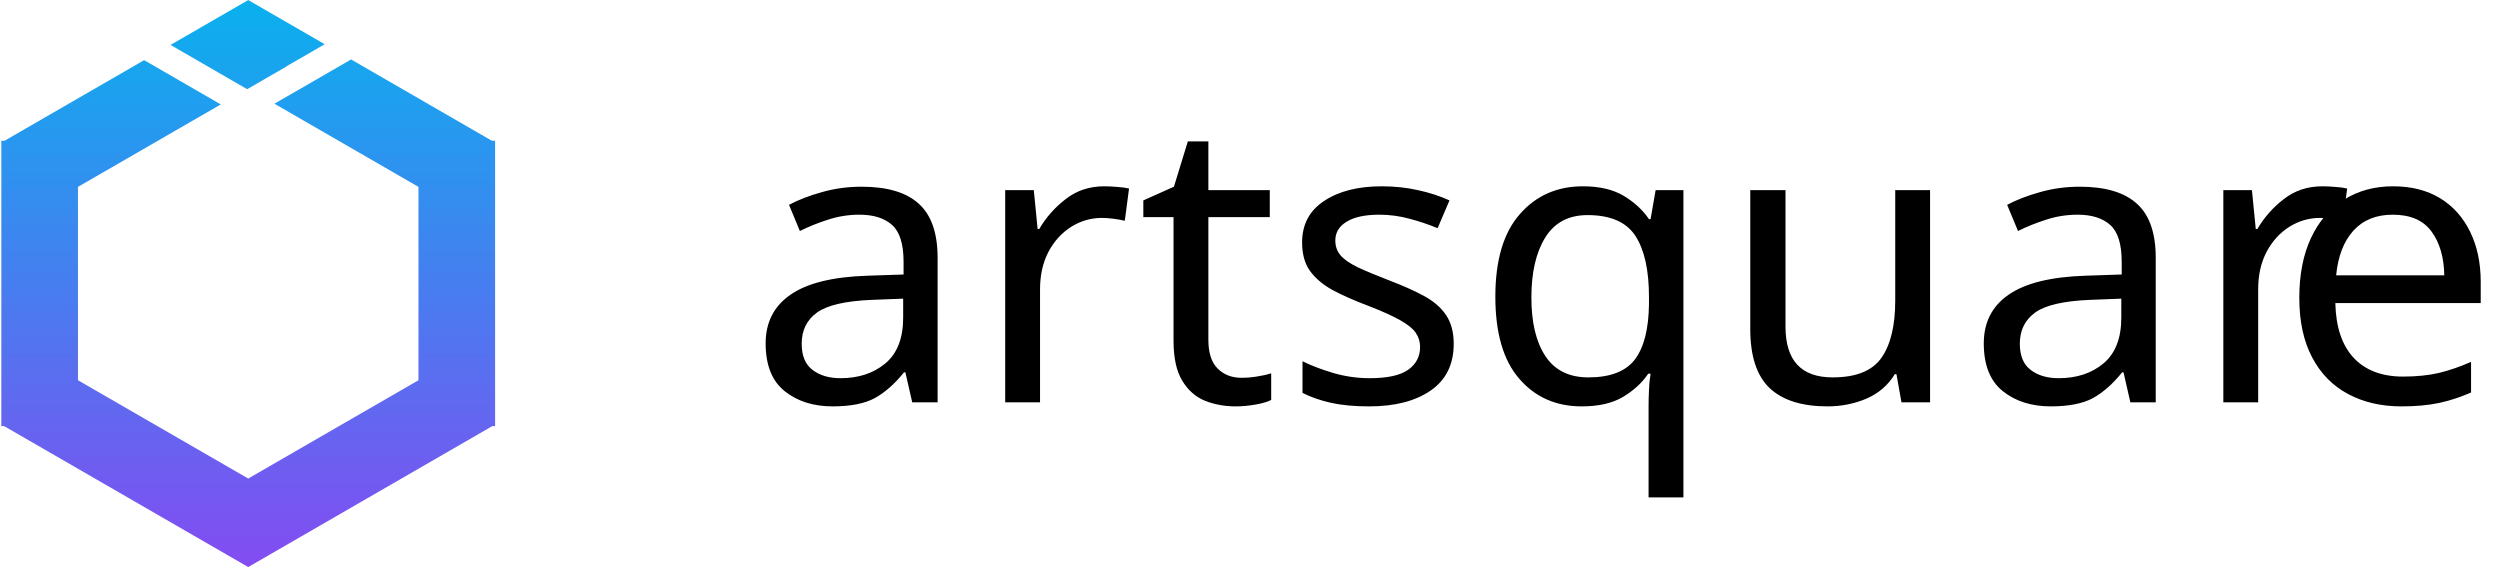
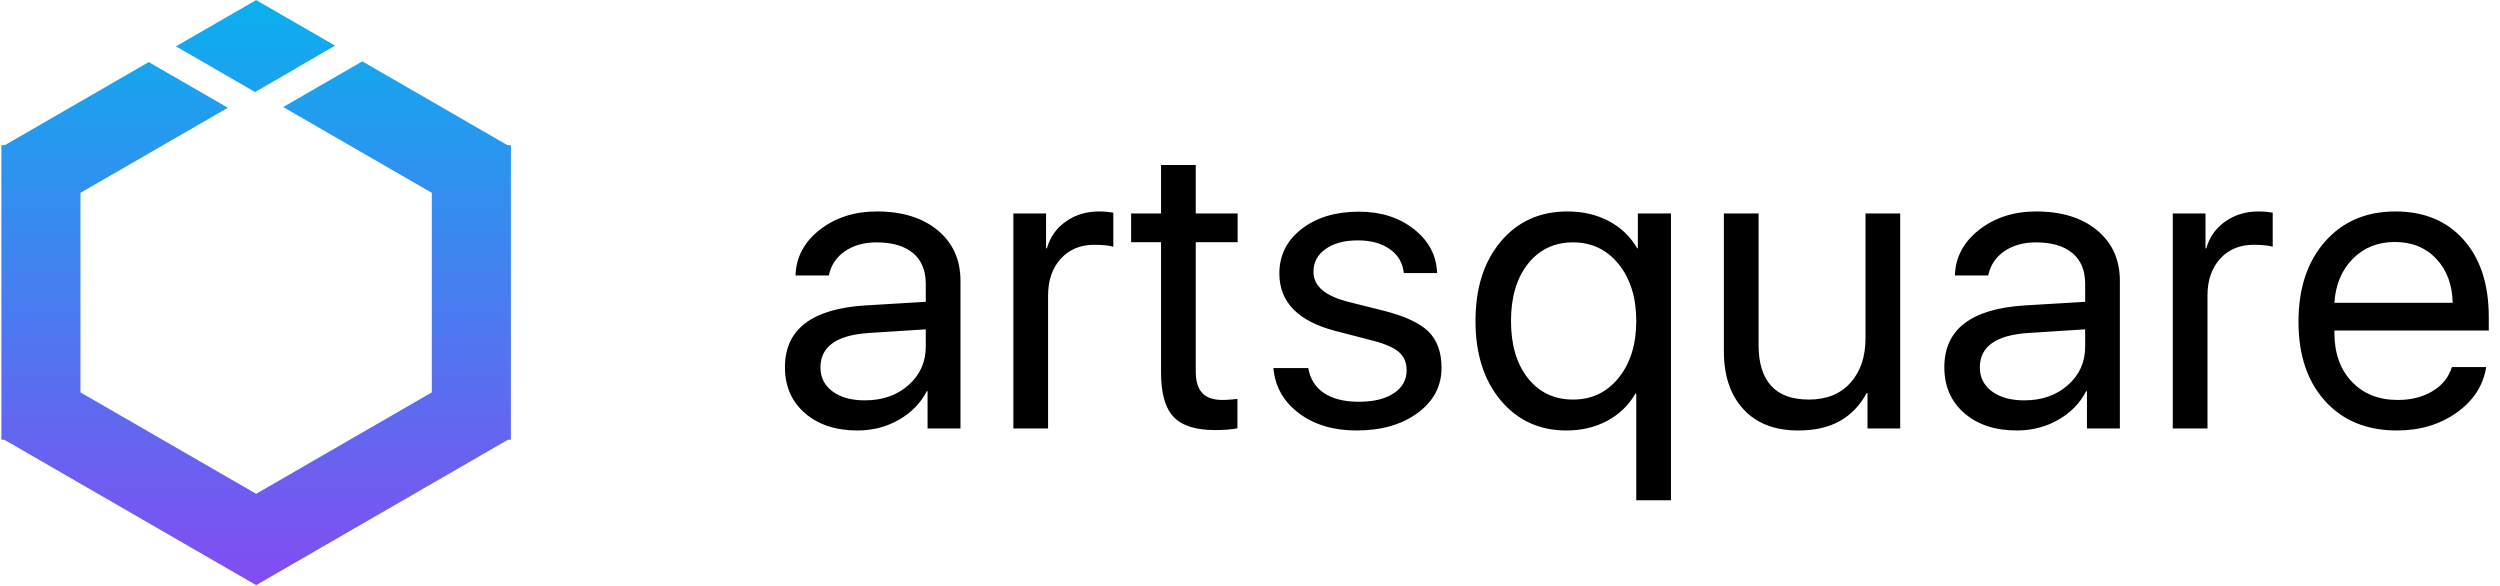
- <svg xmlns="http://www.w3.org/2000/svg" width="194px" height="44px" viewBox="0 0 194 44" version="1.1">
+ <svg xmlns="http://www.w3.org/2000/svg" width="188px" height="44px" viewBox="0 0 188 44" version="1.1">
  <defs>
    <linearGradient x1="50%" y1="0%" x2="50%" y2="100%" id="linearGradient-1">
      <stop stop-color="#0AB0EE" offset="0%" />
      <stop stop-color="#834CF1" offset="100%" />
    </linearGradient>
  </defs>
  <g id="Page-1" stroke="none" stroke-width="1" fill="none" fill-rule="evenodd">
    <g id="Homepage_Desktop" transform="translate(-237, -44)">
      <g id="HERO" transform="translate(-1, 0)">
        <g id="artsquare_logo" transform="translate(238, 44)">
          <path d="M0.321,33.067 L0.103,33.067 L0.103,32.941 L0.091,32.934 L0.103,32.913 L0.103,11.095 L0.091,11.074 L0.103,11.066 L0.103,10.92 L0.357,10.92 L11.185,4.668 L17.133,8.103 L6.051,14.501 L6.051,29.507 L19.261,37.134 L32.472,29.507 L32.472,14.501 L21.296,8.049 L27.244,4.614 L38.165,10.92 L38.42,10.92 L38.42,11.067 L38.431,11.074 L38.42,11.094 L38.42,32.914 L38.431,32.934 L38.42,32.941 L38.42,33.067 L38.201,33.067 L19.281,43.991 L19.271,44.008 L19.261,44.002 L19.251,44.008 L19.241,43.991 L0.321,33.067 Z M19.18,6.921 L13.232,3.486 L19.241,0.017 L19.251,-0 L19.261,0.006 L19.271,-0 L19.281,0.017 L25.197,3.432 L22.239,5.14 L22.245,5.151 L19.18,6.921 Z" id="Combined-Shape" fill="url(#linearGradient-1)" />
-           <text id="artsquare" font-family="Raleway-Regular, Raleway" font-size="30.72" font-weight="normal" letter-spacing="0.154" fill="#000000">
-             <tspan x="58.008" y="31.222">artsquar</tspan>
-             <tspan x="176.74" y="31.222">e</tspan>
-           </text>
+           <path d="M65.043,30.107 C66.363,30.107 67.455,29.725 68.32,28.96 C69.185,28.195 69.618,27.232 69.618,26.072 L69.618,24.767 L65.388,25.037 C62.928,25.187 61.698,26.052 61.698,27.632 C61.698,28.382 62,28.982 62.605,29.432 C63.21,29.882 64.023,30.107 65.043,30.107 Z M64.488,32.372 C62.848,32.372 61.528,31.937 60.528,31.067 C59.528,30.197 59.028,29.047 59.028,27.617 C59.028,24.767 61.048,23.217 65.088,22.967 L69.618,22.697 L69.618,21.347 C69.618,20.337 69.298,19.565 68.658,19.03 C68.018,18.495 67.103,18.227 65.913,18.227 C64.973,18.227 64.18,18.45 63.535,18.895 C62.89,19.34 62.488,19.947 62.328,20.717 L59.823,20.717 C59.863,19.347 60.47,18.202 61.645,17.282 C62.82,16.362 64.253,15.902 65.943,15.902 C67.853,15.902 69.378,16.375 70.518,17.32 C71.658,18.265 72.228,19.532 72.228,21.122 L72.228,32.222 L69.753,32.222 L69.753,29.417 L69.693,29.417 C69.233,30.317 68.533,31.035 67.593,31.57 C66.653,32.105 65.618,32.372 64.488,32.372 Z M76.206,32.222 L78.816,32.222 L78.816,22.217 C78.816,21.077 79.134,20.157 79.769,19.457 C80.404,18.757 81.246,18.407 82.296,18.407 C82.616,18.407 82.909,18.422 83.174,18.452 C83.439,18.482 83.621,18.517 83.721,18.557 L83.721,15.992 C83.611,15.972 83.461,15.952 83.271,15.932 C83.081,15.912 82.871,15.902 82.641,15.902 C81.701,15.902 80.874,16.152 80.159,16.652 C79.444,17.152 78.966,17.827 78.726,18.677 L78.666,18.677 L78.666,16.052 L76.206,16.052 L76.206,32.222 Z M87.31,12.407 L87.31,16.052 L85.06,16.052 L85.06,18.212 L87.31,18.212 L87.31,28.022 C87.31,29.572 87.622,30.68 88.247,31.345 C88.872,32.01 89.915,32.342 91.375,32.342 C91.685,32.342 92.002,32.33 92.327,32.305 C92.652,32.28 92.895,32.247 93.055,32.207 L93.055,30.002 C92.965,30.012 92.795,30.027 92.545,30.047 C92.295,30.067 92.09,30.077 91.93,30.077 C91.24,30.077 90.732,29.902 90.407,29.552 C90.082,29.202 89.92,28.657 89.92,27.917 L89.92,18.212 L93.07,18.212 L93.07,16.052 L89.92,16.052 L89.92,12.407 L87.31,12.407 Z M96.208,20.567 C96.208,22.717 97.613,24.157 100.423,24.887 L103.258,25.622 C104.178,25.862 104.828,26.15 105.208,26.485 C105.588,26.82 105.778,27.272 105.778,27.842 C105.778,28.572 105.456,29.15 104.811,29.575 C104.166,30 103.293,30.212 102.193,30.212 C101.093,30.212 100.218,29.995 99.568,29.56 C98.918,29.125 98.523,28.497 98.383,27.677 L95.758,27.677 C95.888,29.077 96.528,30.21 97.678,31.075 C98.828,31.94 100.273,32.372 102.013,32.372 C103.883,32.372 105.416,31.932 106.611,31.052 C107.806,30.172 108.403,29.042 108.403,27.662 C108.403,26.482 108.073,25.57 107.413,24.925 C106.753,24.28 105.603,23.752 103.963,23.342 L101.503,22.727 C100.573,22.497 99.886,22.195 99.441,21.82 C98.996,21.445 98.773,20.982 98.773,20.432 C98.773,19.722 99.078,19.152 99.688,18.722 C100.298,18.292 101.103,18.077 102.103,18.077 C103.093,18.077 103.898,18.297 104.518,18.737 C105.138,19.177 105.488,19.777 105.568,20.537 L108.073,20.537 C108.023,19.207 107.441,18.105 106.326,17.23 C105.211,16.355 103.833,15.917 102.193,15.917 C100.443,15.917 99.008,16.35 97.888,17.215 C96.768,18.08 96.208,19.197 96.208,20.567 Z M117.857,15.902 C119.027,15.902 120.067,16.142 120.977,16.622 C121.887,17.102 122.602,17.787 123.122,18.677 L123.167,18.677 L123.167,16.052 L125.657,16.052 L125.657,37.622 L123.047,37.622 L123.047,29.597 L122.987,29.597 C122.477,30.477 121.769,31.16 120.864,31.645 C119.959,32.13 118.937,32.372 117.797,32.372 C115.767,32.372 114.119,31.617 112.854,30.107 C111.589,28.597 110.957,26.607 110.957,24.137 C110.957,21.657 111.592,19.665 112.862,18.16 C114.132,16.655 115.797,15.902 117.857,15.902 Z M118.292,30.047 C119.702,30.047 120.847,29.5 121.727,28.405 C122.607,27.31 123.047,25.887 123.047,24.137 C123.047,22.387 122.607,20.965 121.727,19.87 C120.847,18.775 119.702,18.227 118.292,18.227 C116.882,18.227 115.752,18.765 114.902,19.84 C114.052,20.915 113.627,22.347 113.627,24.137 C113.627,25.937 114.052,27.372 114.902,28.442 C115.752,29.512 116.882,30.047 118.292,30.047 Z M142.896,16.052 L140.286,16.052 L140.286,25.442 C140.286,26.832 139.908,27.947 139.153,28.787 C138.398,29.627 137.356,30.047 136.026,30.047 C134.756,30.047 133.808,29.7 133.183,29.005 C132.558,28.31 132.246,27.297 132.246,25.967 L132.246,16.052 L129.636,16.052 L129.636,26.417 C129.636,28.257 130.126,29.71 131.106,30.775 C132.086,31.84 133.461,32.372 135.231,32.372 C136.471,32.372 137.513,32.135 138.358,31.66 C139.203,31.185 139.876,30.482 140.376,29.552 L140.436,29.552 L140.436,32.222 L142.896,32.222 L142.896,16.052 Z M152.229,30.107 C153.549,30.107 154.642,29.725 155.507,28.96 C156.372,28.195 156.804,27.232 156.804,26.072 L156.804,24.767 L152.574,25.037 C150.114,25.187 148.884,26.052 148.884,27.632 C148.884,28.382 149.187,28.982 149.792,29.432 C150.397,29.882 151.209,30.107 152.229,30.107 Z M151.674,32.372 C150.034,32.372 148.714,31.937 147.714,31.067 C146.714,30.197 146.214,29.047 146.214,27.617 C146.214,24.767 148.234,23.217 152.274,22.967 L156.804,22.697 L156.804,21.347 C156.804,20.337 156.484,19.565 155.844,19.03 C155.204,18.495 154.289,18.227 153.099,18.227 C152.159,18.227 151.367,18.45 150.722,18.895 C150.077,19.34 149.674,19.947 149.514,20.717 L147.009,20.717 C147.049,19.347 147.657,18.202 148.832,17.282 C150.007,16.362 151.439,15.902 153.129,15.902 C155.039,15.902 156.564,16.375 157.704,17.32 C158.844,18.265 159.414,19.532 159.414,21.122 L159.414,32.222 L156.939,32.222 L156.939,29.417 L156.879,29.417 C156.419,30.317 155.719,31.035 154.779,31.57 C153.839,32.105 152.804,32.372 151.674,32.372 Z M163.393,32.222 L166.003,32.222 L166.003,22.217 C166.003,21.077 166.32,20.157 166.955,19.457 C167.59,18.757 168.433,18.407 169.483,18.407 C169.803,18.407 170.095,18.422 170.36,18.452 C170.625,18.482 170.808,18.517 170.908,18.557 L170.908,15.992 C170.798,15.972 170.648,15.952 170.458,15.932 C170.268,15.912 170.058,15.902 169.828,15.902 C168.888,15.902 168.06,16.152 167.345,16.652 C166.63,17.152 166.153,17.827 165.913,18.677 L165.853,18.677 L165.853,16.052 L163.393,16.052 L163.393,32.222 Z M180.091,18.197 C178.821,18.197 177.769,18.617 176.934,19.457 C176.099,20.297 175.636,21.402 175.546,22.772 L184.441,22.772 C184.411,21.402 183.999,20.297 183.204,19.457 C182.409,18.617 181.371,18.197 180.091,18.197 Z M184.381,27.602 L186.961,27.602 C186.741,28.992 186.001,30.135 184.741,31.03 C183.481,31.925 181.986,32.372 180.256,32.372 C177.986,32.372 176.184,31.635 174.849,30.16 C173.514,28.685 172.846,26.697 172.846,24.197 C172.846,21.687 173.511,19.677 174.841,18.167 C176.171,16.657 177.936,15.902 180.136,15.902 C182.296,15.902 184.006,16.612 185.266,18.032 C186.526,19.452 187.156,21.387 187.156,23.837 L187.156,24.857 L175.546,24.857 L175.546,25.007 C175.546,26.547 175.981,27.777 176.851,28.697 C177.721,29.617 178.876,30.077 180.316,30.077 C181.326,30.077 182.199,29.855 182.934,29.41 C183.669,28.965 184.151,28.362 184.381,27.602 Z" id="artsquare" fill="#000000" />
        </g>
      </g>
    </g>
  </g>
</svg>
